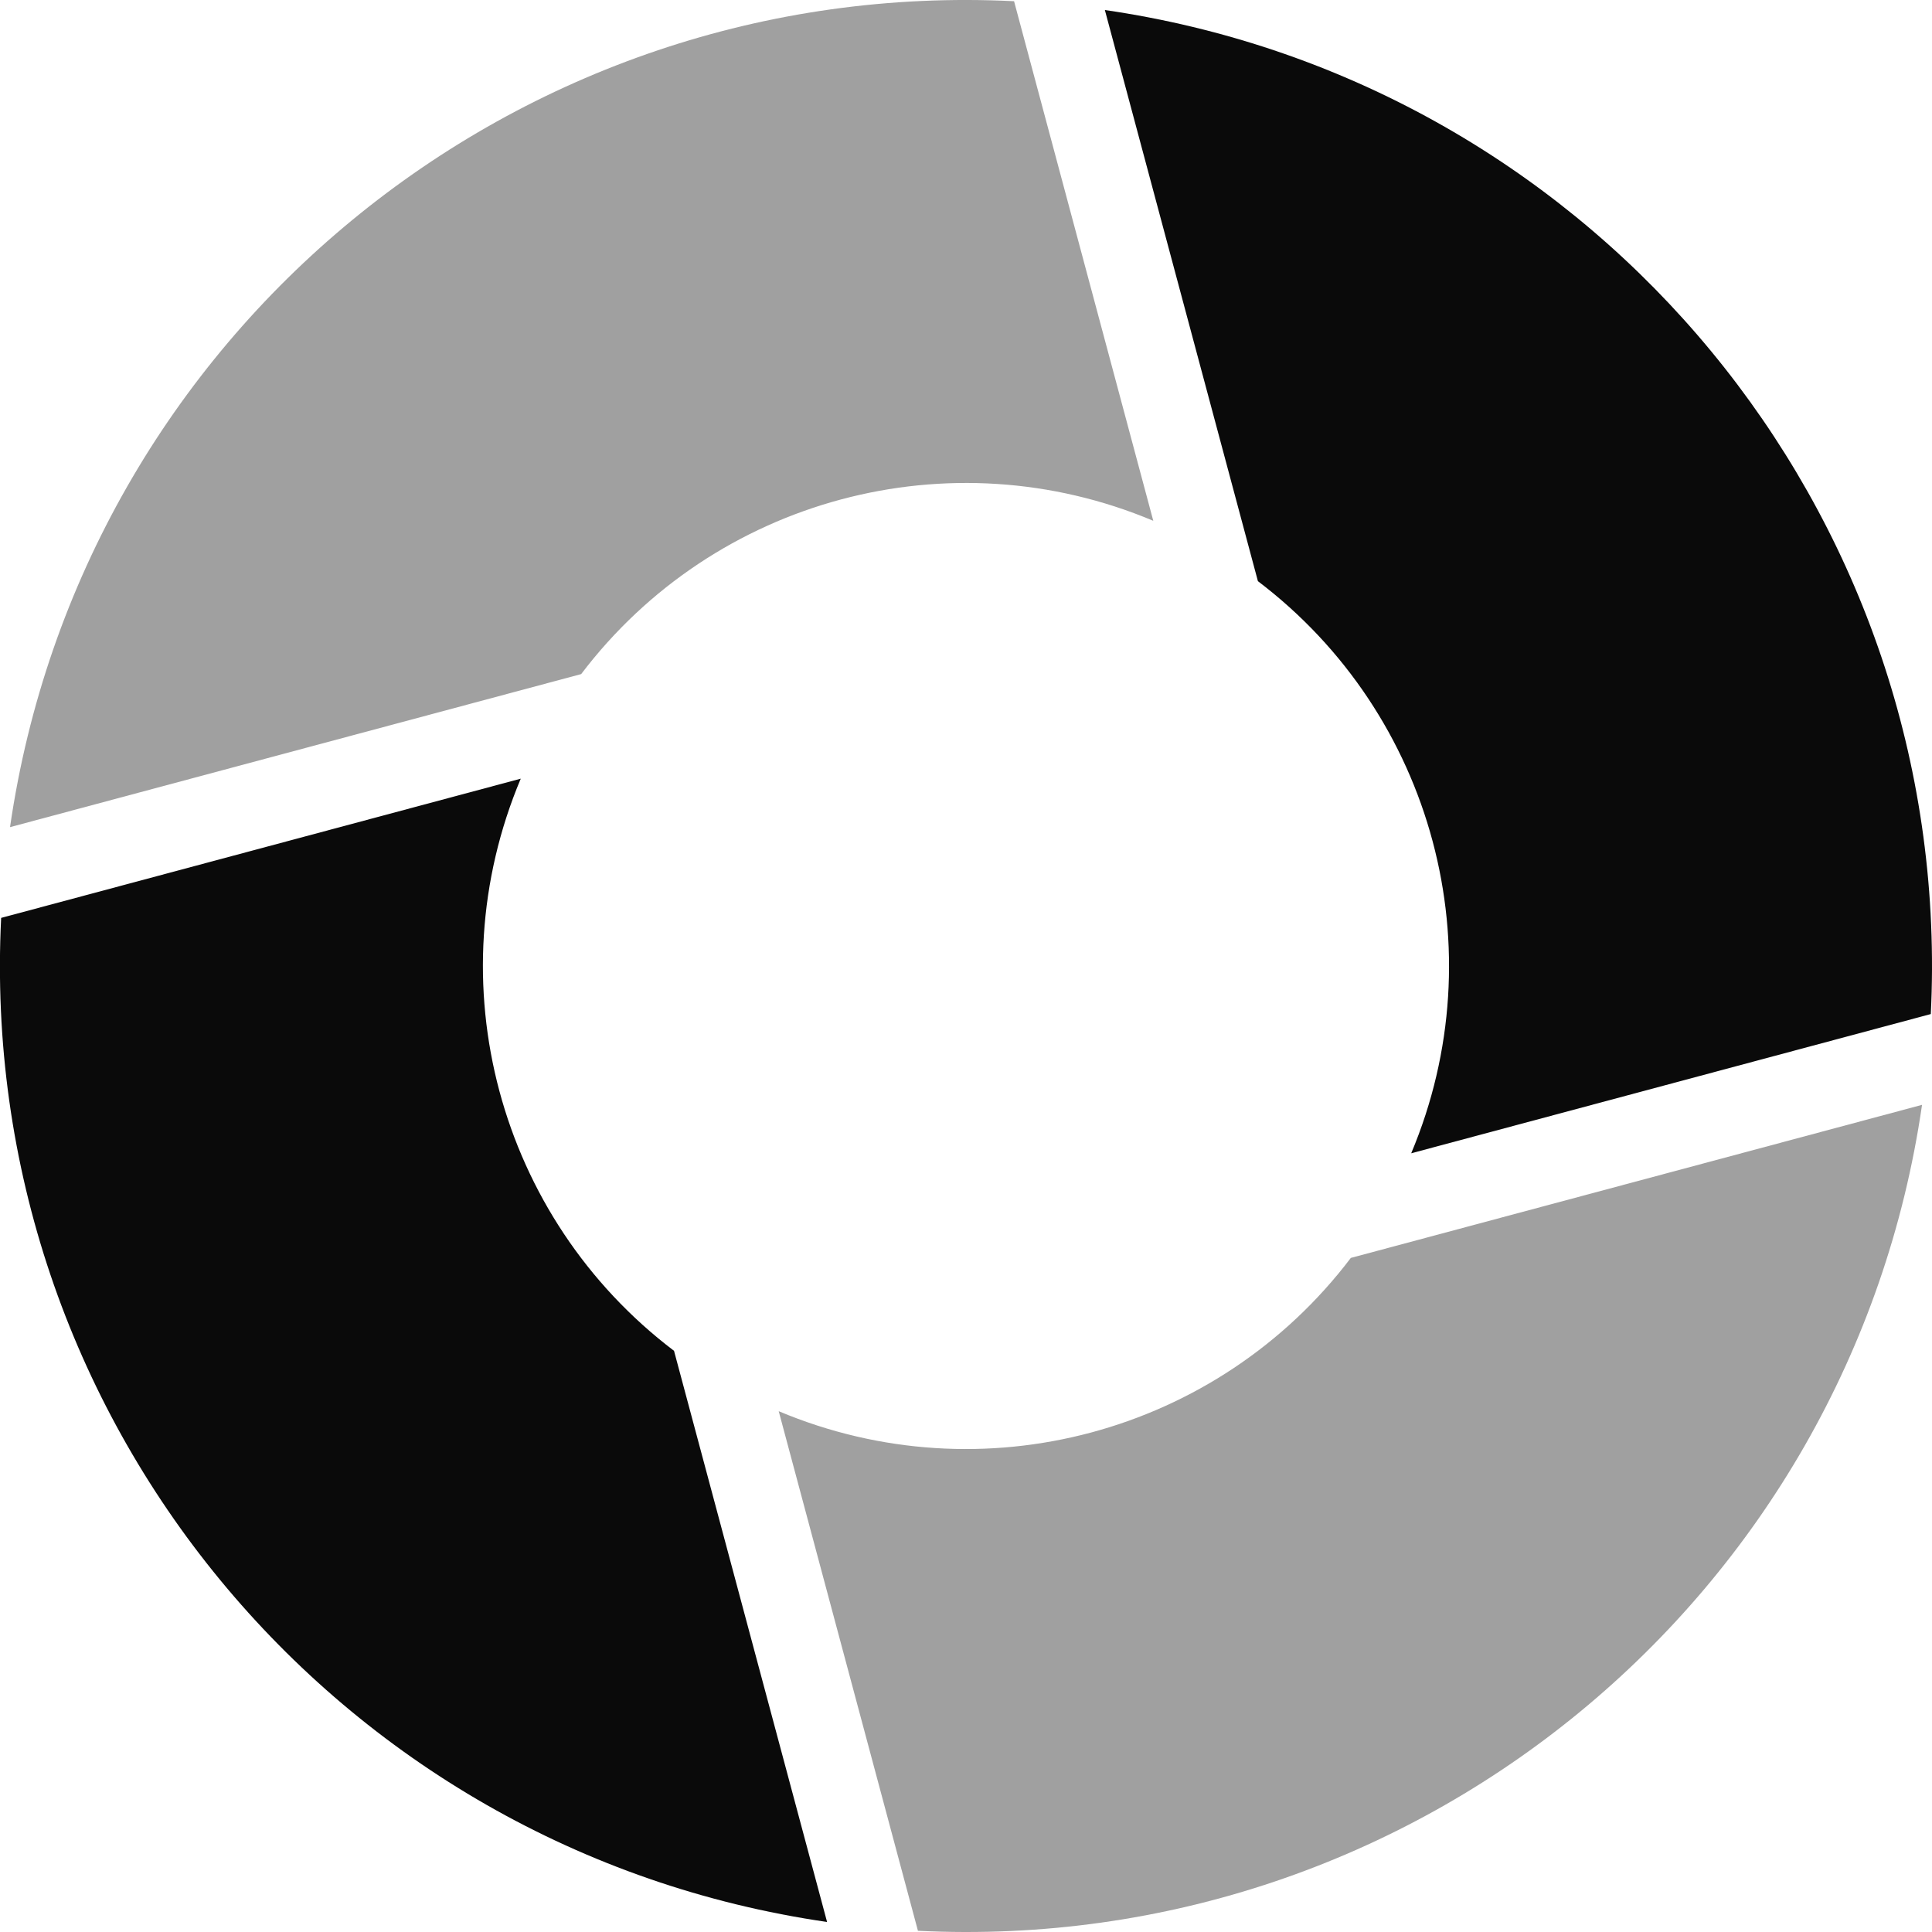
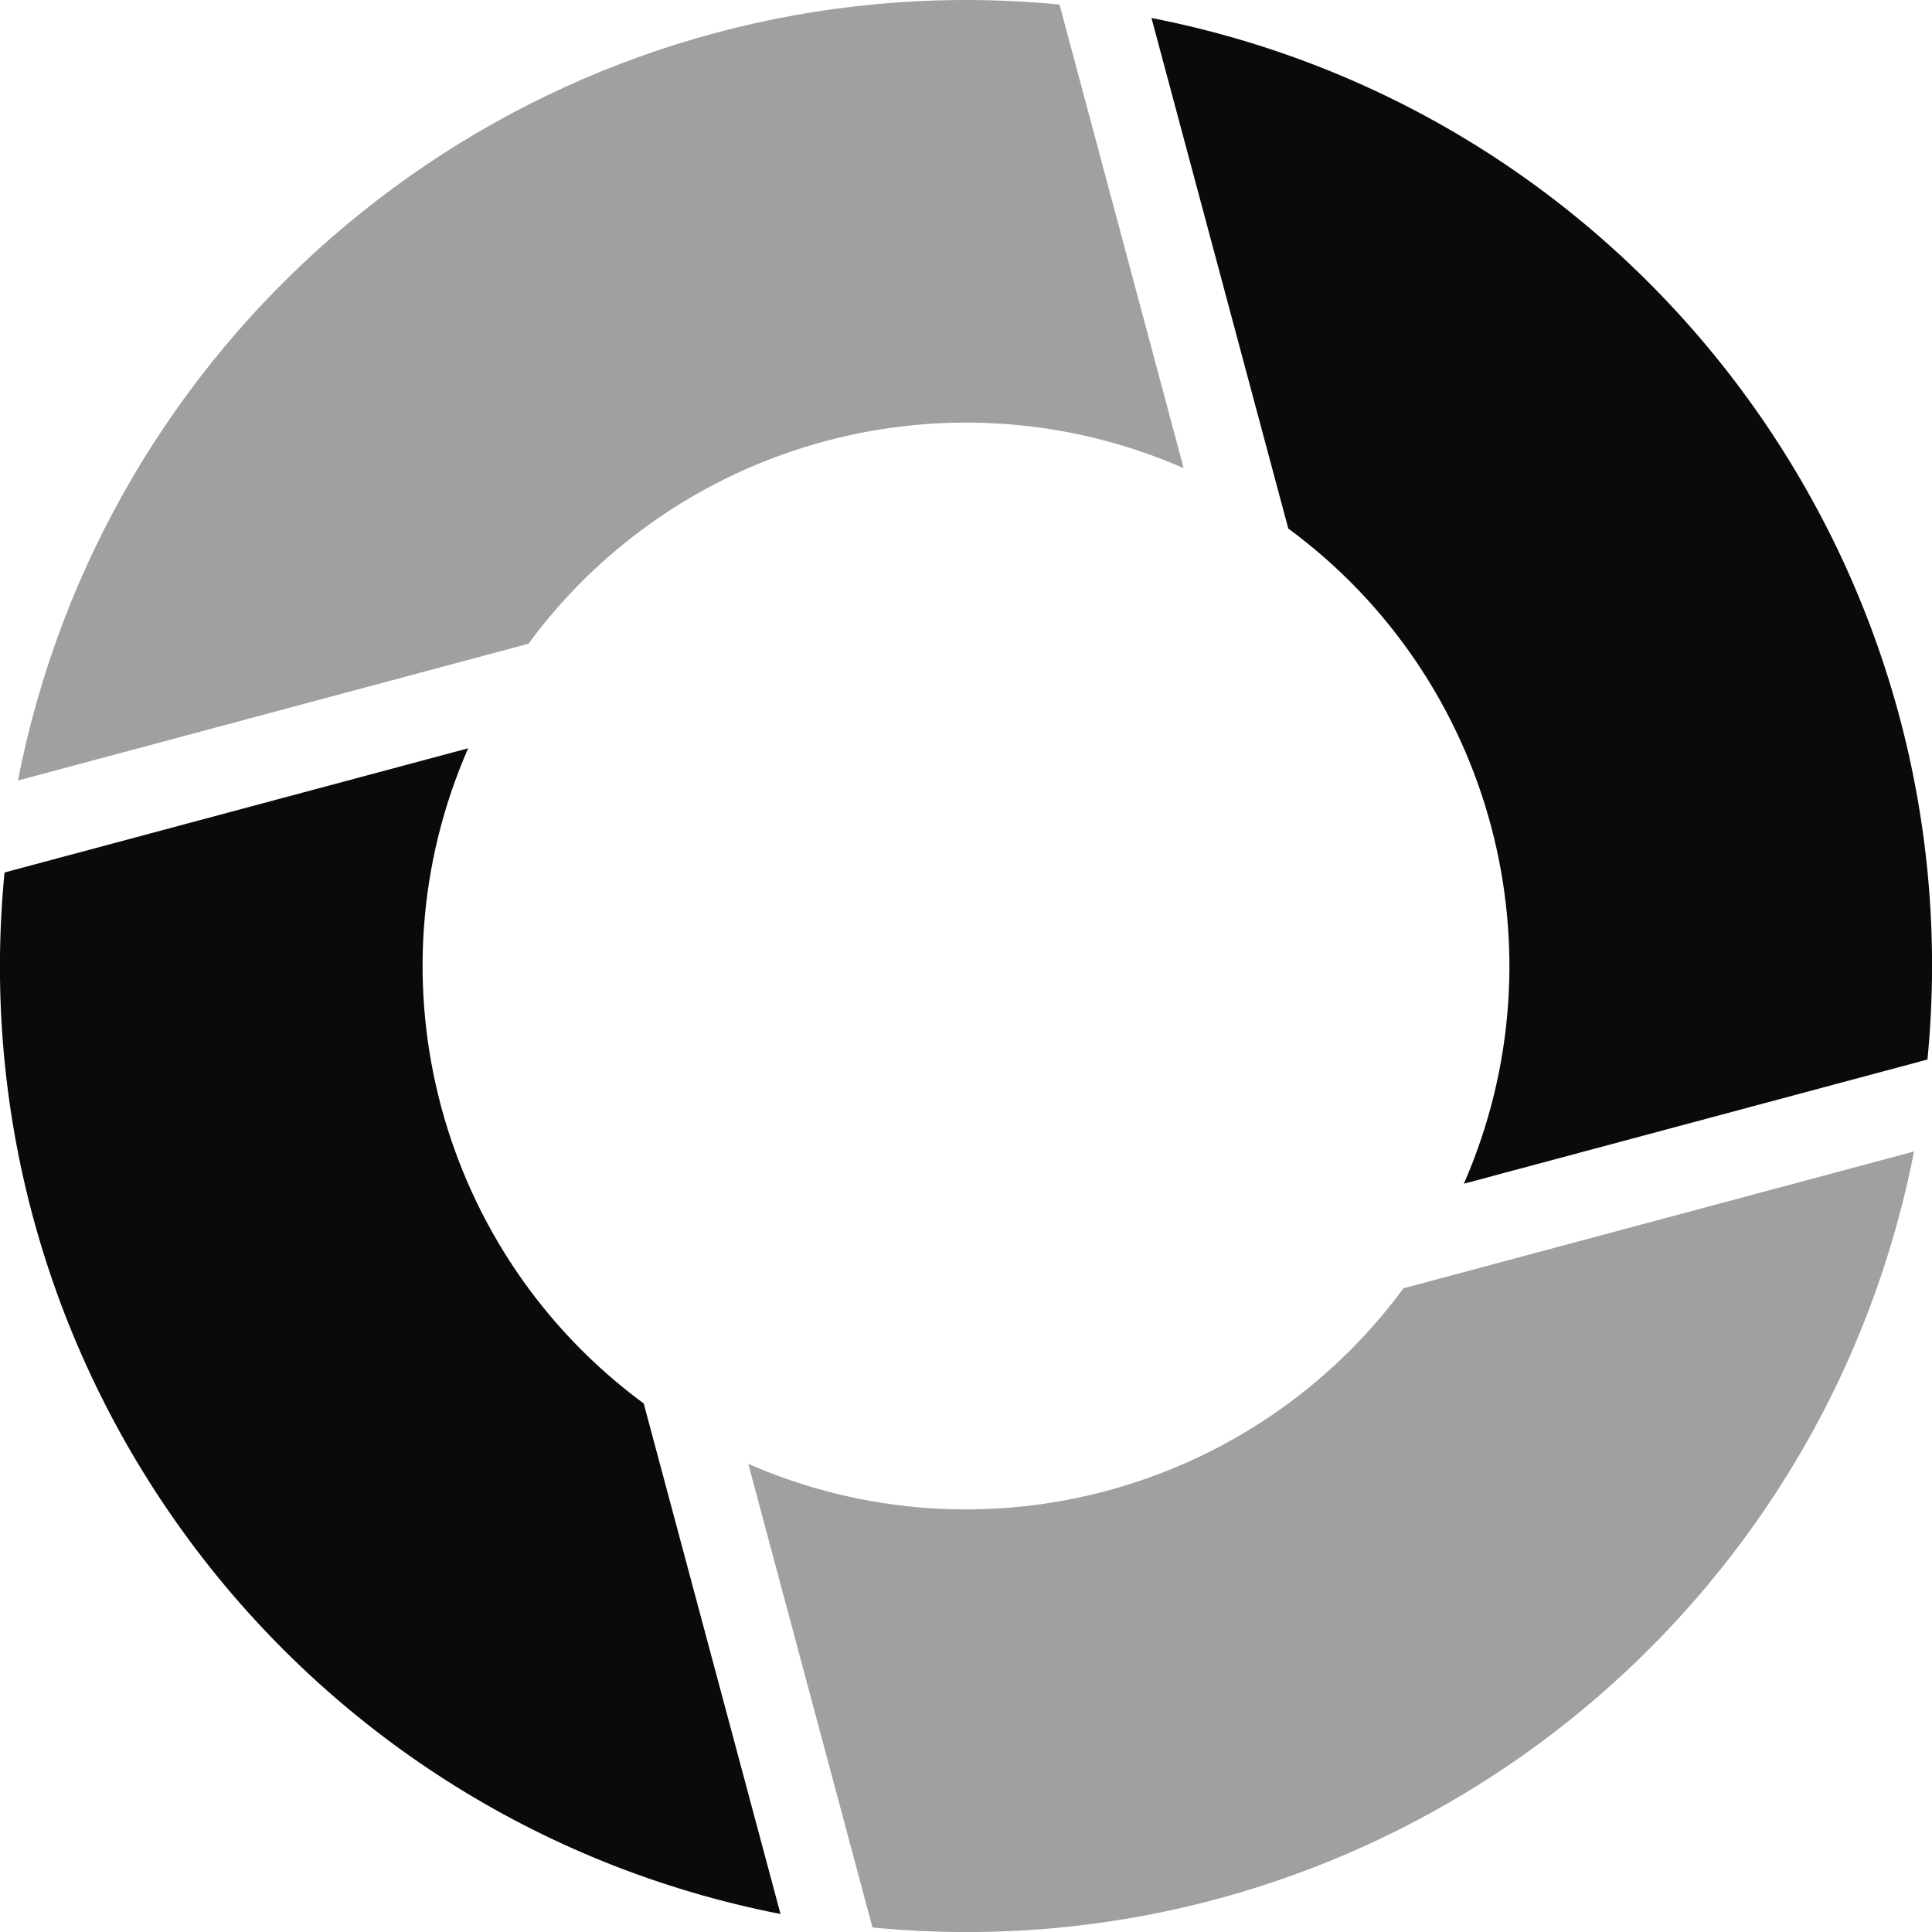
- <svg xmlns="http://www.w3.org/2000/svg" width="32" height="32" viewBox="44 -56 32 32" version="1.1" style="fill:none;stroke-linecap:round;stroke-linejoin:round" id="svg20">
-   <defs id="defs20" />
-   <path d="m 75.834,-37.7 -9.46,2.535 a 8,8 0 0 1 -9.476,2.539 l 2.306,8.606 a 16,16 0 0 0 16.631,-13.68 z" style="fill:#a0a0a0;fill-opacity:1;stroke:none" id="path24" />
-   <path d="m 52.626,-43.103 -8.607,2.306 a 16,16 0 0 0 13.68,16.631 l -2.535,-9.46 a 8,8 0 0 1 -2.539,-9.476 z" style="fill:#0a0a0a;fill-opacity:1;stroke:none" id="path23" />
-   <path d="m 60.796,-55.98 a 16,16 0 0 0 -16.63,13.68 l 9.46,-2.535 a 8,8 0 0 1 9.476,-2.539 z" style="fill:#a0a0a0;fill-opacity:1;stroke:none" id="path22" />
-   <path d="m 76,-39.941 a 16,16 0 0 0 -13.7,-15.893 l 2.535,9.46 a 8,8 0 0 1 2.539,9.476 l 8.606,-2.306 a 16,16 0 0 0 0.02,-0.737 z" style="fill:#0a0a0a;fill-opacity:1;stroke:none" id="path21" />
+ <svg xmlns="http://www.w3.org/2000/svg" width="32" height="32" viewBox="44 -56 32 32" version="1.1" style="fill:none;stroke-linecap:round;stroke-linejoin:round" id="svg52">
+   <defs id="defs52" />
+   <path d="m 75.702,-36.928 -8.456,2.266 a 9,9 0 0 1 -10.852,2.908 l 2.057,7.679 a 16,16 0 0 0 17.251,-12.852 z" style="fill:#a0a0a0;fill-opacity:1;stroke:none;stroke-width:0.25" id="path56" />
+   <path d="m 51.754,-43.606 -7.679,2.057 a 16,16 0 0 0 12.853,17.251 l -2.266,-8.456 a 9,9 0 0 1 -2.908,-10.852 z" style="fill:#0a0a0a;fill-opacity:1;stroke:none" id="path55" />
+   <path d="m 63.072,-55.702 2.266,8.456 a 9,9 0 0 1 2.908,10.852 L 75.925,-38.451 A 16,16 0 0 0 63.072,-55.702 Z" style="fill:#0a0a0a;fill-opacity:1;stroke:none;stroke-width:0.25" id="path54" />
+   <path d="m 59.192,-55.98 a 16,16 0 0 0 -14.895,12.908 l 8.456,-2.266 a 9,9 0 0 1 10.852,-2.908 L 61.549,-55.925 a 16,16 0 0 0 -2.356,-0.055 z" style="fill:#a0a0a0;fill-opacity:1;stroke:none" id="path53" />
</svg>
